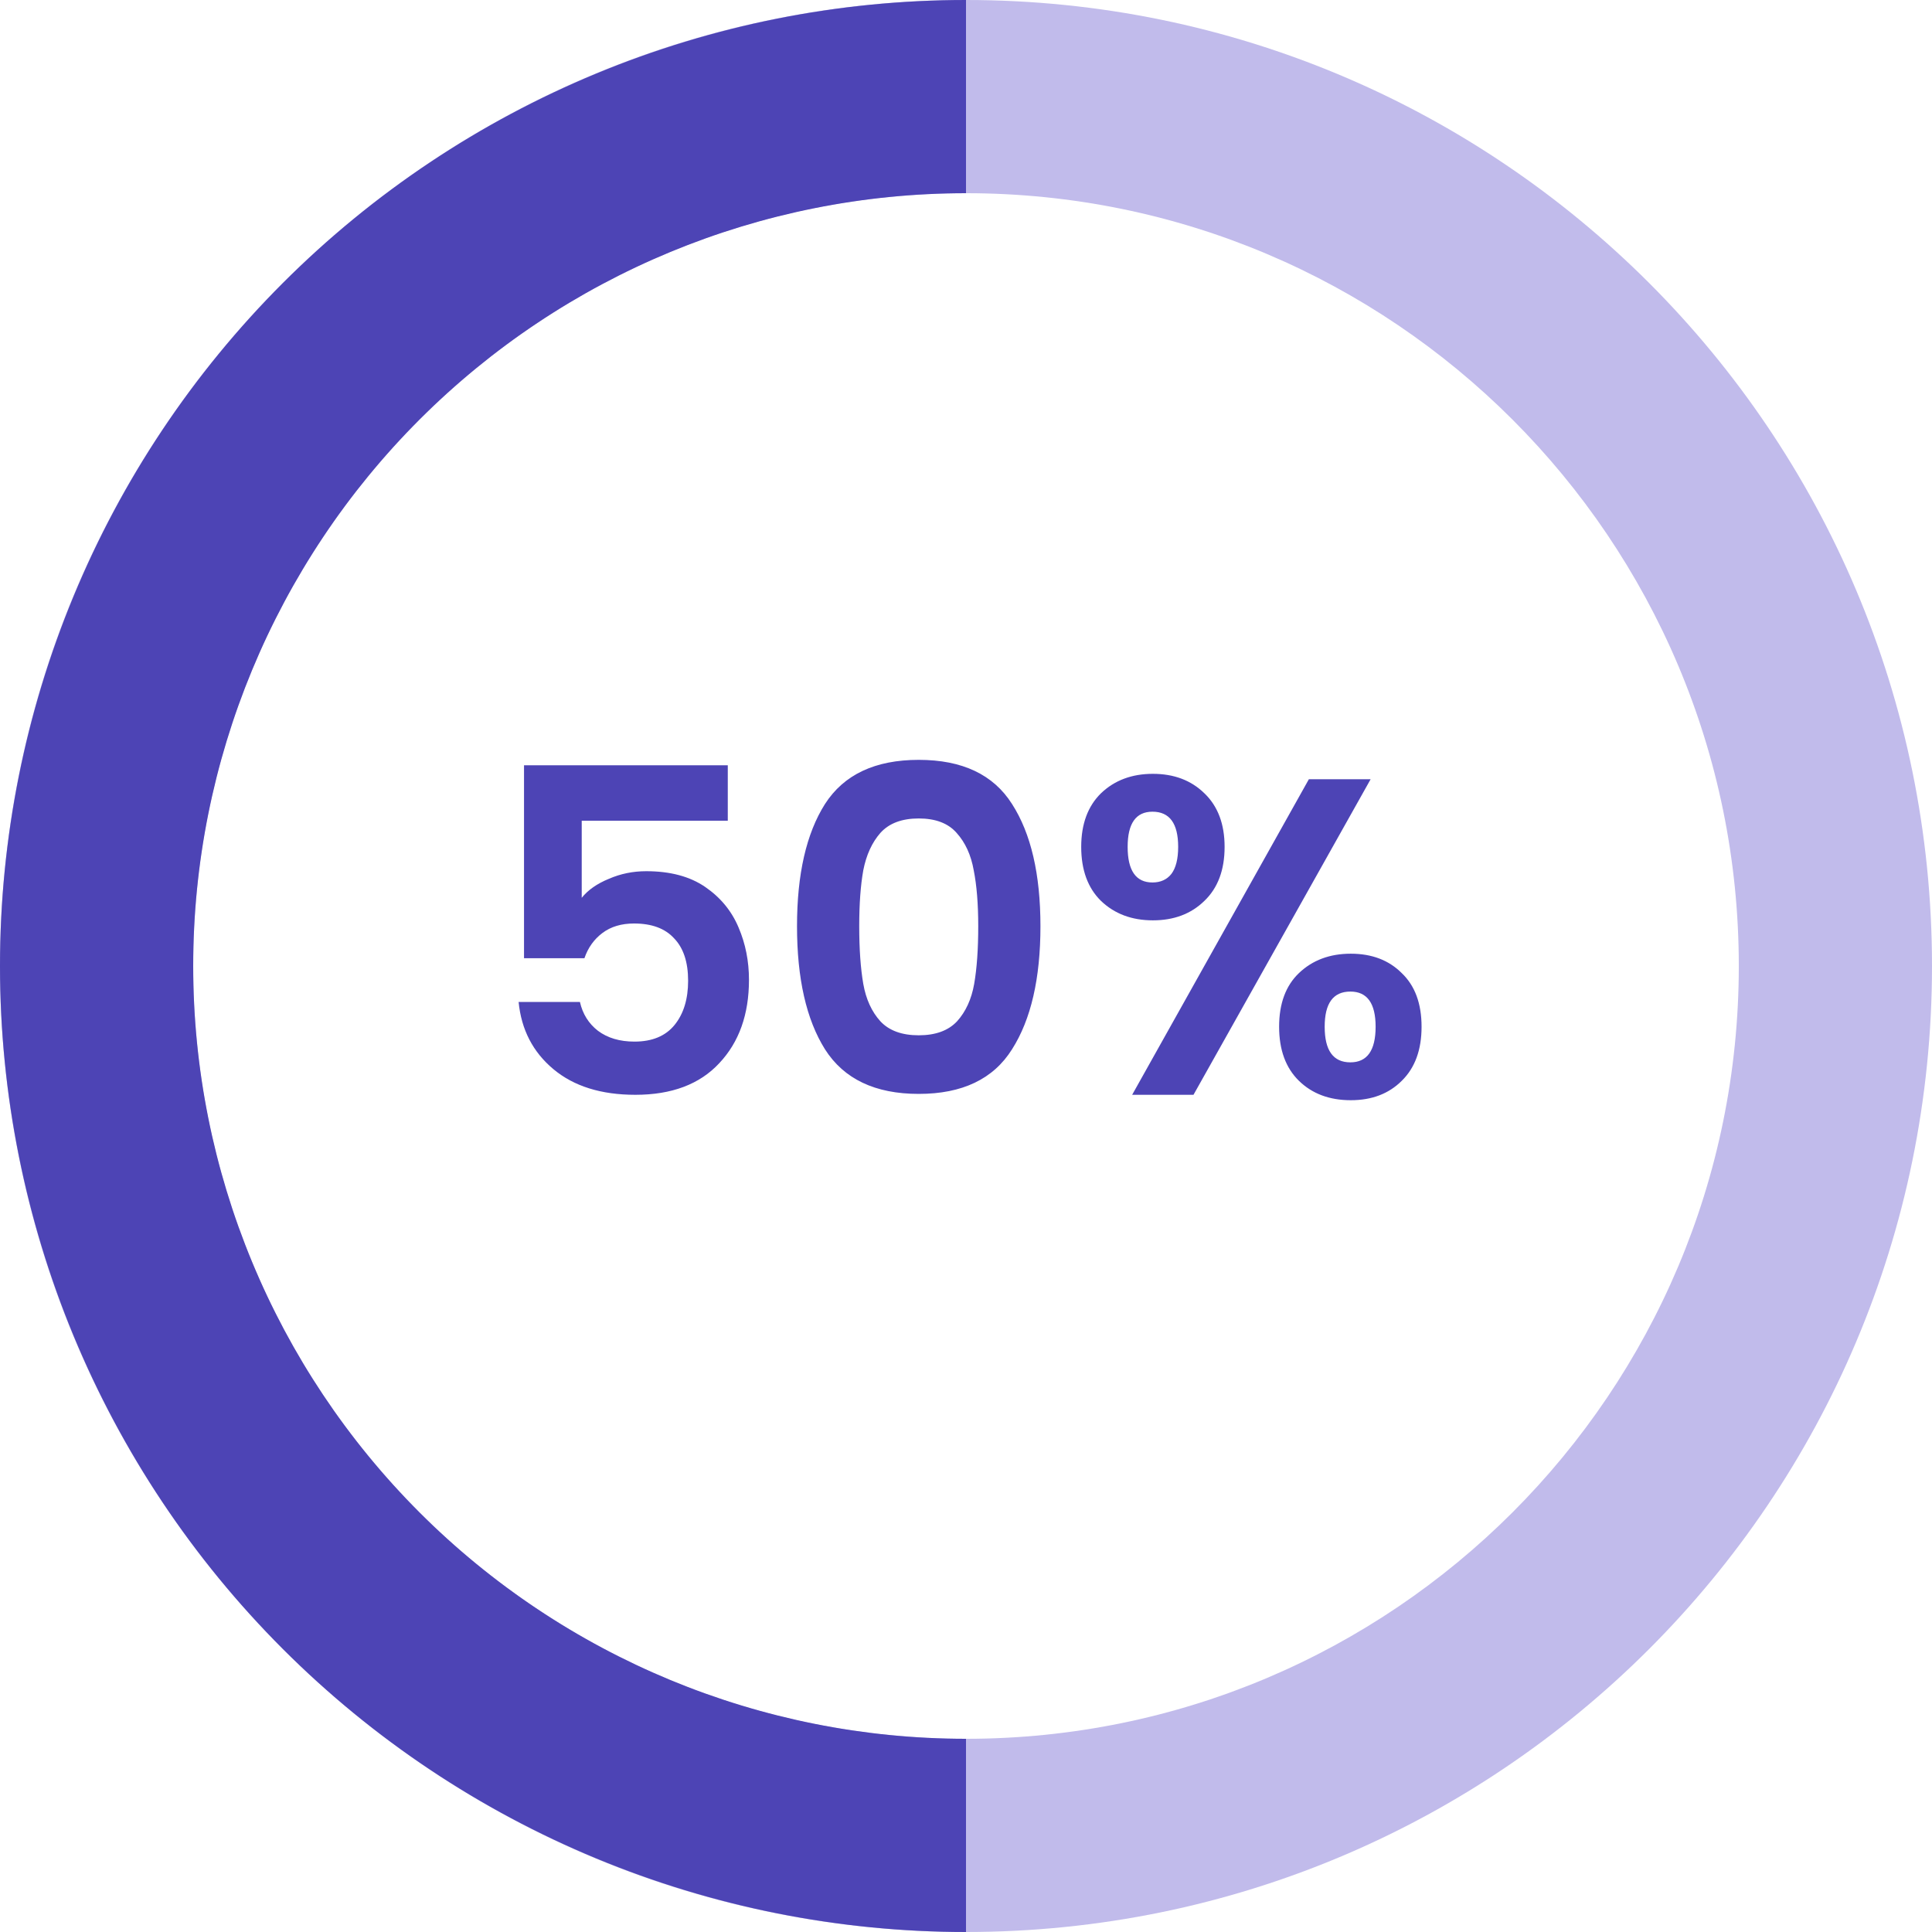
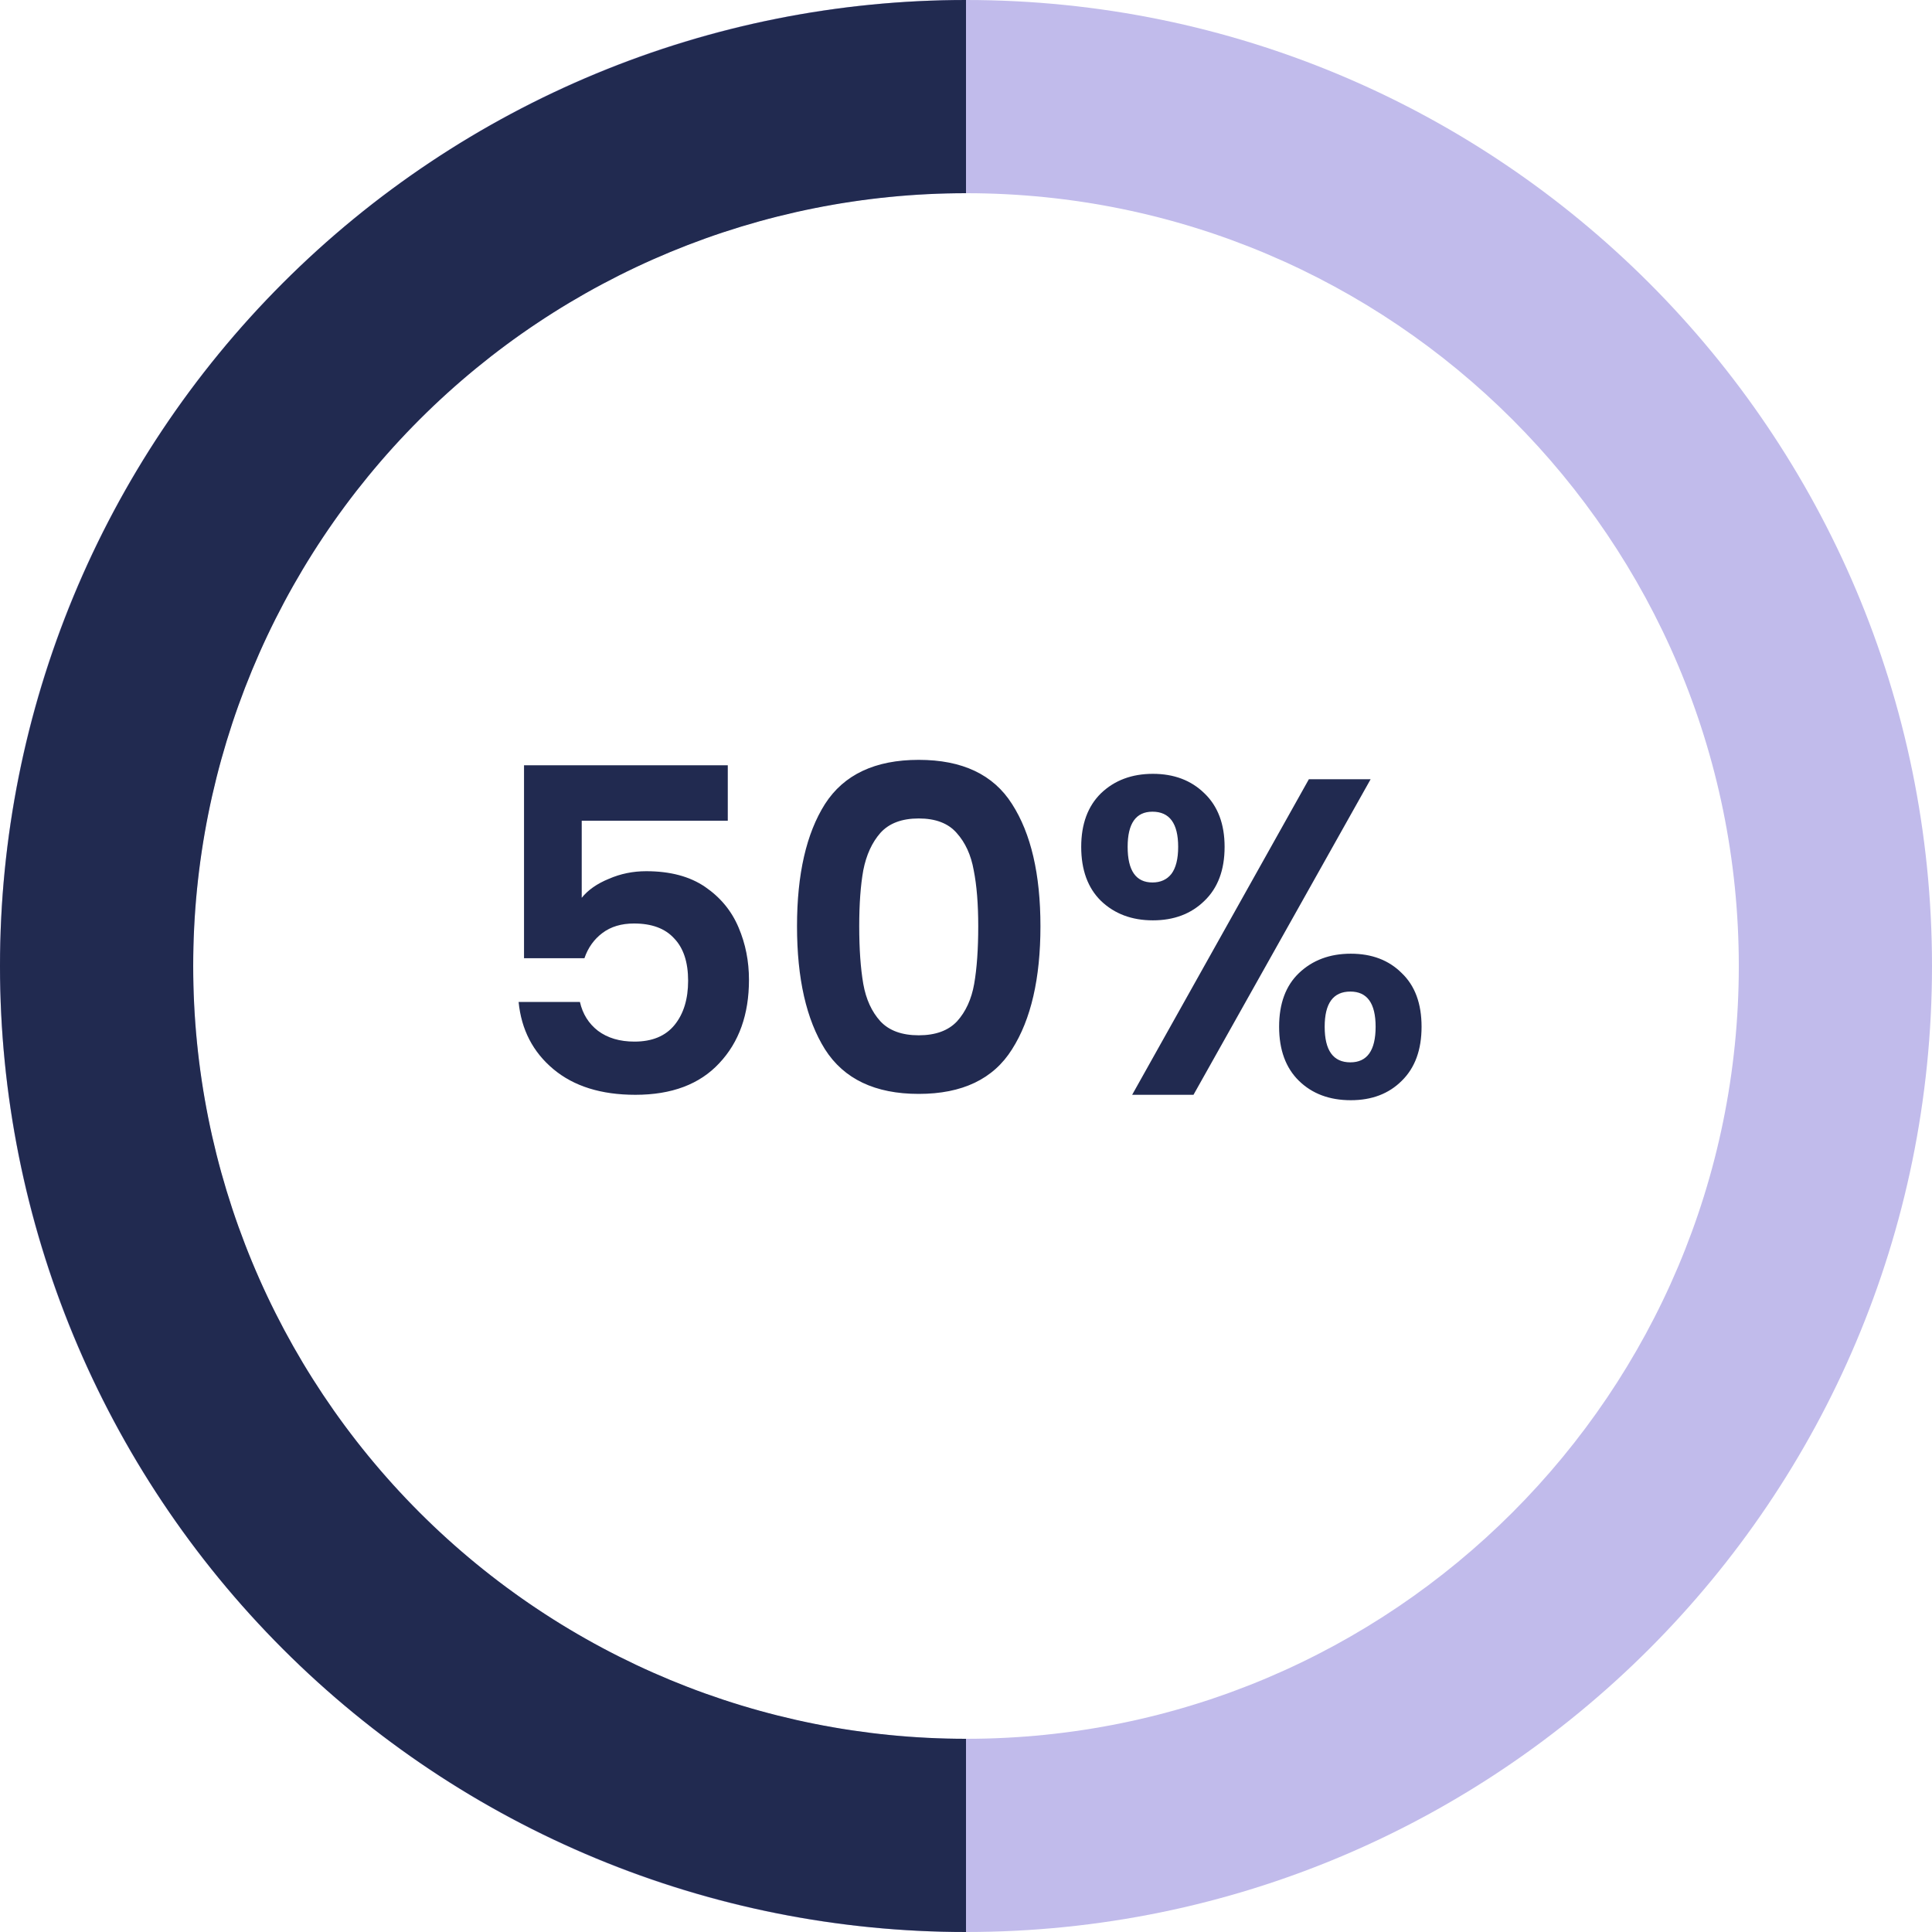
<svg xmlns="http://www.w3.org/2000/svg" width="60" height="60" viewBox="0 0 60 60" fill="none">
  <path d="M60 30C60 46.569 46.569 60 30 60C13.431 60 0 46.569 0 30C0 13.431 13.431 0 30 0C46.569 0 60 13.431 60 30ZM6 30C6 43.255 16.745 54 30 54C43.255 54 54 43.255 54 30C54 16.745 43.255 6 30 6C16.745 6 6 16.745 6 30Z" fill="#C1BBEB" />
-   <path d="M30 60C22.044 60 14.413 56.839 8.787 51.213C3.161 45.587 -2.21335e-07 37.956 0 30C2.21335e-07 22.044 3.161 14.413 8.787 8.787C14.413 3.161 22.044 -9.48802e-08 30 0V6C23.635 6 17.53 8.529 13.029 13.029C8.529 17.53 6 23.635 6 30C6 36.365 8.529 42.47 13.029 46.971C17.53 51.471 23.635 54 30 54V60Z" fill="#4d44b5" />
-   <path d="M22.602 25.488H18.066V27.882C18.262 27.639 18.542 27.443 18.906 27.294C19.27 27.135 19.657 27.056 20.068 27.056C20.815 27.056 21.426 27.219 21.902 27.546C22.378 27.873 22.723 28.293 22.938 28.806C23.153 29.31 23.26 29.851 23.26 30.43C23.26 31.503 22.952 32.367 22.336 33.02C21.729 33.673 20.861 34 19.732 34C18.668 34 17.819 33.734 17.184 33.202C16.549 32.67 16.19 31.975 16.106 31.116H18.01C18.094 31.489 18.281 31.788 18.57 32.012C18.869 32.236 19.247 32.348 19.704 32.348C20.255 32.348 20.67 32.175 20.95 31.83C21.23 31.485 21.37 31.027 21.37 30.458C21.37 29.879 21.225 29.441 20.936 29.142C20.656 28.834 20.241 28.68 19.69 28.68C19.298 28.68 18.971 28.778 18.71 28.974C18.449 29.17 18.262 29.431 18.15 29.758H16.274V23.766H22.602V25.488ZM24.752 28.764C24.752 27.149 25.041 25.885 25.62 24.97C26.208 24.055 27.178 23.598 28.532 23.598C29.885 23.598 30.851 24.055 31.43 24.97C32.018 25.885 32.312 27.149 32.312 28.764C32.312 30.388 32.018 31.662 31.43 32.586C30.851 33.51 29.885 33.972 28.532 33.972C27.178 33.972 26.208 33.51 25.62 32.586C25.041 31.662 24.752 30.388 24.752 28.764ZM30.38 28.764C30.38 28.073 30.333 27.495 30.24 27.028C30.156 26.552 29.978 26.165 29.708 25.866C29.446 25.567 29.054 25.418 28.532 25.418C28.009 25.418 27.612 25.567 27.342 25.866C27.08 26.165 26.903 26.552 26.81 27.028C26.726 27.495 26.684 28.073 26.684 28.764C26.684 29.473 26.726 30.071 26.81 30.556C26.894 31.032 27.071 31.419 27.342 31.718C27.612 32.007 28.009 32.152 28.532 32.152C29.054 32.152 29.451 32.007 29.722 31.718C29.992 31.419 30.17 31.032 30.254 30.556C30.338 30.071 30.38 29.473 30.38 28.764ZM33.578 26.3C33.578 25.591 33.784 25.035 34.194 24.634C34.614 24.233 35.151 24.032 35.804 24.032C36.458 24.032 36.99 24.233 37.401 24.634C37.821 25.035 38.031 25.591 38.031 26.3C38.031 27.019 37.821 27.579 37.401 27.98C36.99 28.381 36.458 28.582 35.804 28.582C35.151 28.582 34.614 28.381 34.194 27.98C33.784 27.579 33.578 27.019 33.578 26.3ZM42.566 24.2L37.065 34H35.16L40.648 24.2H42.566ZM35.791 25.208C35.277 25.208 35.02 25.572 35.02 26.3C35.02 27.037 35.277 27.406 35.791 27.406C36.042 27.406 36.239 27.317 36.379 27.14C36.519 26.953 36.589 26.673 36.589 26.3C36.589 25.572 36.322 25.208 35.791 25.208ZM39.724 31.886C39.724 31.167 39.93 30.612 40.34 30.22C40.761 29.819 41.297 29.618 41.95 29.618C42.604 29.618 43.131 29.819 43.532 30.22C43.943 30.612 44.148 31.167 44.148 31.886C44.148 32.605 43.943 33.165 43.532 33.566C43.131 33.967 42.604 34.168 41.95 34.168C41.288 34.168 40.751 33.967 40.34 33.566C39.93 33.165 39.724 32.605 39.724 31.886ZM41.937 30.794C41.404 30.794 41.139 31.158 41.139 31.886C41.139 32.623 41.404 32.992 41.937 32.992C42.459 32.992 42.721 32.623 42.721 31.886C42.721 31.158 42.459 30.794 41.937 30.794Z" fill="#4d44b5" />
+   <path d="M30 60C22.044 60 14.413 56.839 8.787 51.213C3.161 45.587 -2.21335e-07 37.956 0 30C2.21335e-07 22.044 3.161 14.413 8.787 8.787C14.413 3.161 22.044 -9.48802e-08 30 0V6C23.635 6 17.53 8.529 13.029 13.029C8.529 17.53 6 23.635 6 30C6 36.365 8.529 42.47 13.029 46.971C17.53 51.471 23.635 54 30 54V60Z" fill="#212a50" />
+   <path d="M22.602 25.488H18.066V27.882C18.262 27.639 18.542 27.443 18.906 27.294C19.27 27.135 19.657 27.056 20.068 27.056C20.815 27.056 21.426 27.219 21.902 27.546C22.378 27.873 22.723 28.293 22.938 28.806C23.153 29.31 23.26 29.851 23.26 30.43C23.26 31.503 22.952 32.367 22.336 33.02C21.729 33.673 20.861 34 19.732 34C18.668 34 17.819 33.734 17.184 33.202C16.549 32.67 16.19 31.975 16.106 31.116H18.01C18.094 31.489 18.281 31.788 18.57 32.012C18.869 32.236 19.247 32.348 19.704 32.348C20.255 32.348 20.67 32.175 20.95 31.83C21.23 31.485 21.37 31.027 21.37 30.458C21.37 29.879 21.225 29.441 20.936 29.142C20.656 28.834 20.241 28.68 19.69 28.68C19.298 28.68 18.971 28.778 18.71 28.974C18.449 29.17 18.262 29.431 18.15 29.758H16.274V23.766H22.602V25.488ZM24.752 28.764C24.752 27.149 25.041 25.885 25.62 24.97C26.208 24.055 27.178 23.598 28.532 23.598C29.885 23.598 30.851 24.055 31.43 24.97C32.018 25.885 32.312 27.149 32.312 28.764C32.312 30.388 32.018 31.662 31.43 32.586C30.851 33.51 29.885 33.972 28.532 33.972C27.178 33.972 26.208 33.51 25.62 32.586C25.041 31.662 24.752 30.388 24.752 28.764ZM30.38 28.764C30.38 28.073 30.333 27.495 30.24 27.028C30.156 26.552 29.978 26.165 29.708 25.866C29.446 25.567 29.054 25.418 28.532 25.418C28.009 25.418 27.612 25.567 27.342 25.866C27.08 26.165 26.903 26.552 26.81 27.028C26.726 27.495 26.684 28.073 26.684 28.764C26.684 29.473 26.726 30.071 26.81 30.556C26.894 31.032 27.071 31.419 27.342 31.718C27.612 32.007 28.009 32.152 28.532 32.152C29.054 32.152 29.451 32.007 29.722 31.718C29.992 31.419 30.17 31.032 30.254 30.556C30.338 30.071 30.38 29.473 30.38 28.764ZM33.578 26.3C33.578 25.591 33.784 25.035 34.194 24.634C34.614 24.233 35.151 24.032 35.804 24.032C36.458 24.032 36.99 24.233 37.401 24.634C37.821 25.035 38.031 25.591 38.031 26.3C38.031 27.019 37.821 27.579 37.401 27.98C36.99 28.381 36.458 28.582 35.804 28.582C35.151 28.582 34.614 28.381 34.194 27.98C33.784 27.579 33.578 27.019 33.578 26.3ZM42.566 24.2L37.065 34H35.16L40.648 24.2H42.566ZM35.791 25.208C35.277 25.208 35.02 25.572 35.02 26.3C35.02 27.037 35.277 27.406 35.791 27.406C36.042 27.406 36.239 27.317 36.379 27.14C36.519 26.953 36.589 26.673 36.589 26.3C36.589 25.572 36.322 25.208 35.791 25.208ZM39.724 31.886C39.724 31.167 39.93 30.612 40.34 30.22C40.761 29.819 41.297 29.618 41.95 29.618C42.604 29.618 43.131 29.819 43.532 30.22C43.943 30.612 44.148 31.167 44.148 31.886C44.148 32.605 43.943 33.165 43.532 33.566C43.131 33.967 42.604 34.168 41.95 34.168C41.288 34.168 40.751 33.967 40.34 33.566C39.93 33.165 39.724 32.605 39.724 31.886ZM41.937 30.794C41.404 30.794 41.139 31.158 41.139 31.886C41.139 32.623 41.404 32.992 41.937 32.992C42.459 32.992 42.721 32.623 42.721 31.886C42.721 31.158 42.459 30.794 41.937 30.794Z" fill="#212a50" />
</svg>
